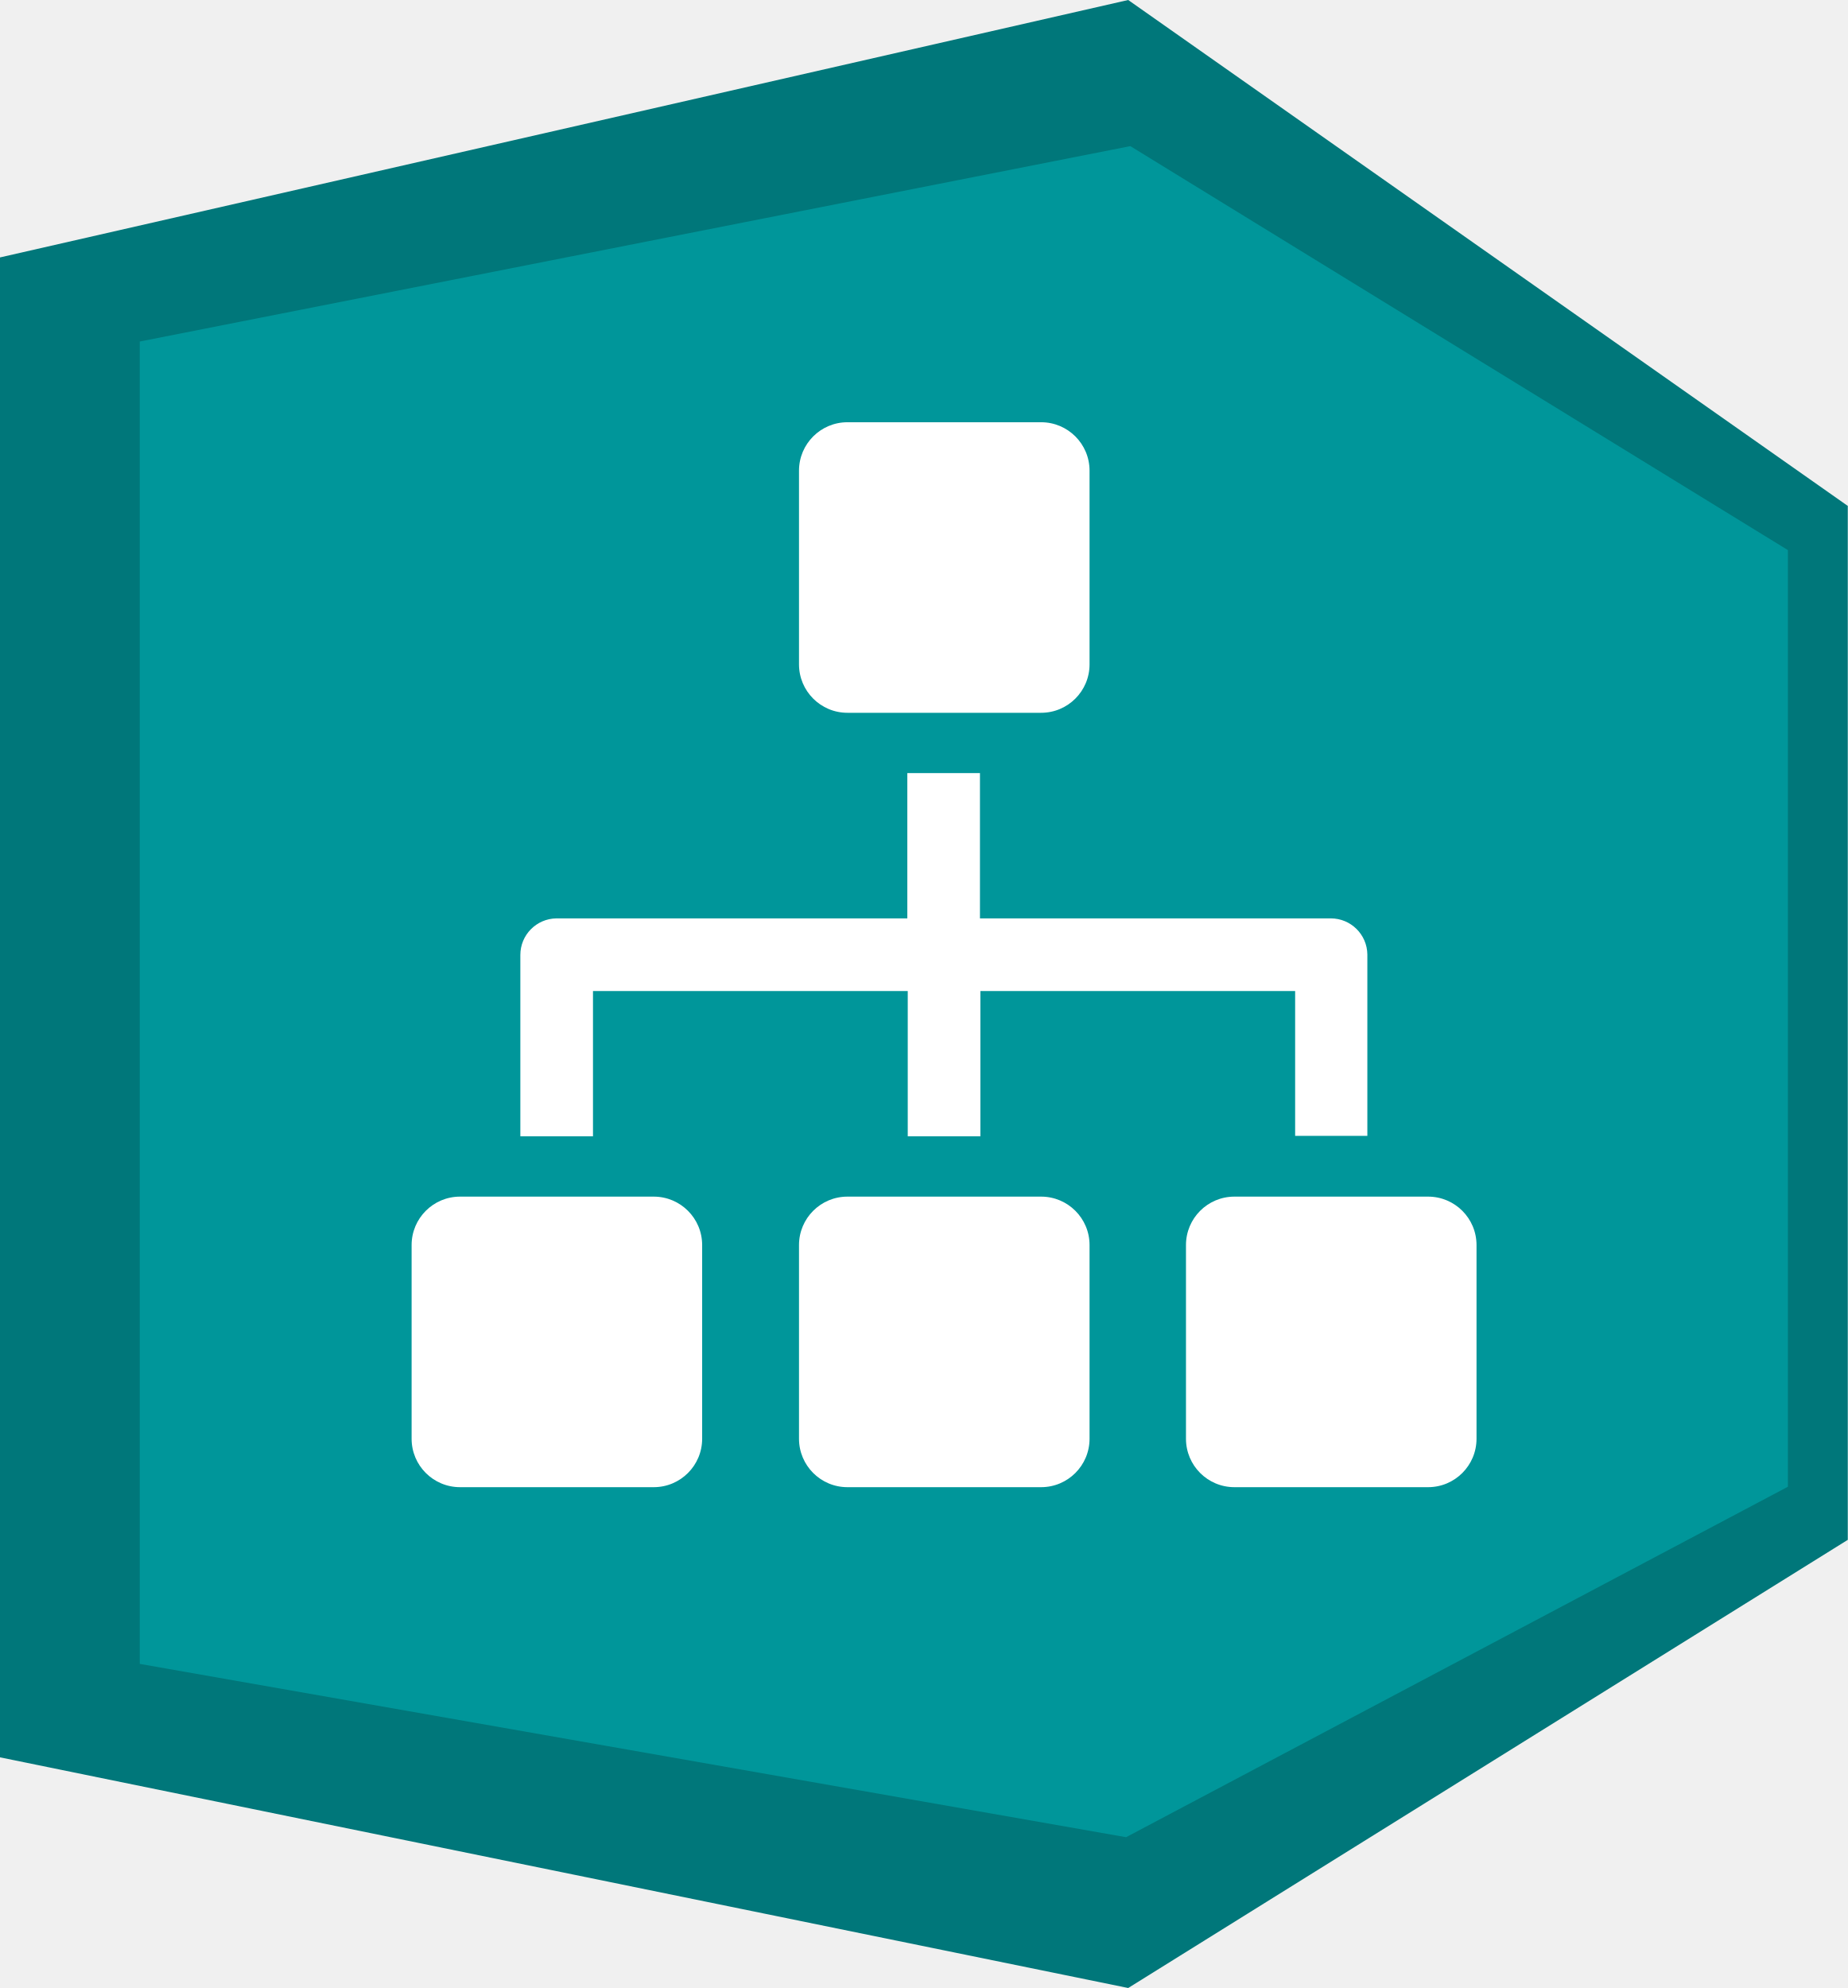
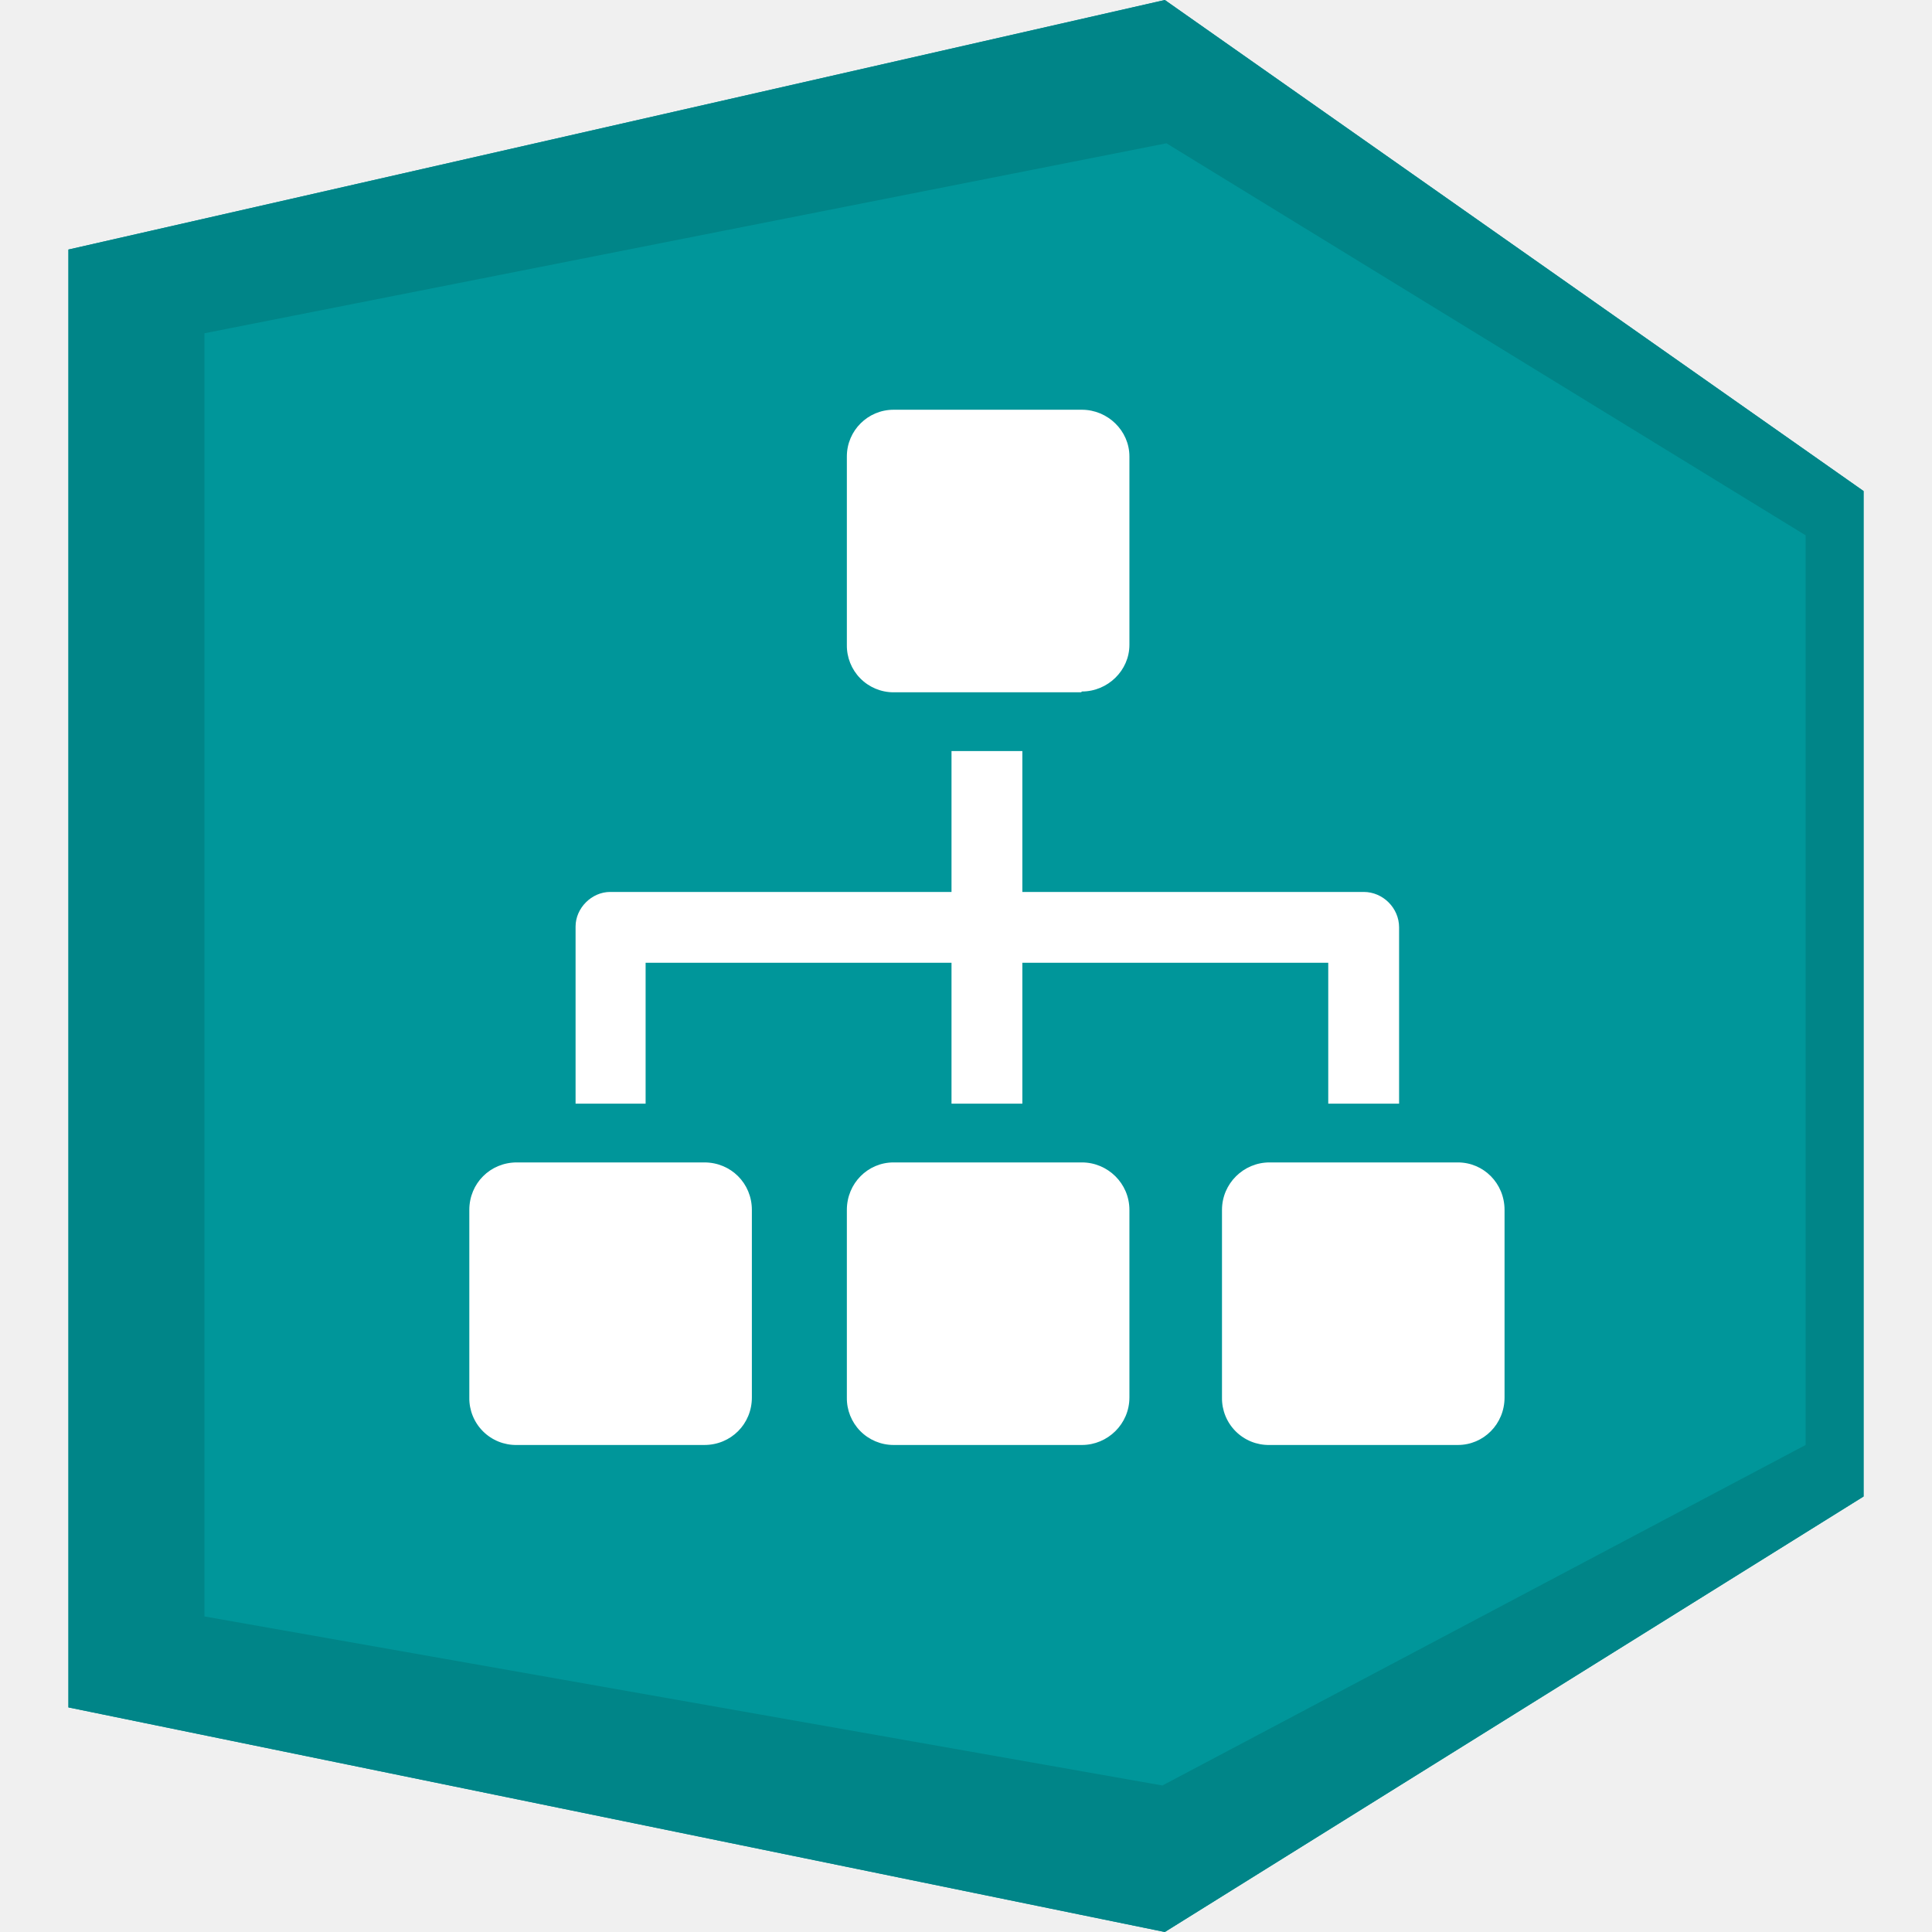
- <svg xmlns="http://www.w3.org/2000/svg" viewBox="0 0 435 468">
-   <path d="M5 64.2v345l259.5 53 165.5-103V121.3L264.5 5 5 64.2z" fill="#00969a" />
-   <path d="M265.6 0L0 60.6v353.1L265.6 468 435 362.5V119.1zm155.3 350l-155.8 82.5-232.2-40.8V80.4l233.2-46 154.8 95.1z" fill="#00777a" />
-   <path d="M245.1 167.8h-45.6a11.4 11.4 0 01-11.4-11.4v-45.6a11.4 11.4 0 0111.4-11.4h45.6a11.4 11.4 0 0111.4 11.4v45.6a11.4 11.4 0 01-11.4 11.4m-91.2 182.3h-45.6a11.4 11.4 0 01-11.4-11.4v-45.6a11.4 11.4 0 0111.4-11.4h45.6a11.4 11.4 0 0111.4 11.4v45.6a11.4 11.4 0 01-11.4 11.4m91.2 0h-45.6a11.4 11.4 0 01-11.4-11.4v-45.6a11.4 11.4 0 0111.4-11.4h45.6a11.4 11.4 0 0111.4 11.4v45.6a11.4 11.4 0 01-11.4 11.4m91.1 0h-45.6a11.4 11.4 0 01-11.4-11.4v-45.6a11.4 11.4 0 0111.4-11.4h45.6a11.4 11.4 0 0111.4 11.4v45.6a11.4 11.4 0 01-11.4 11.4m-31.3-82.6v-34.2h-74.1v34.2h-17.1v-34.2h-74.1v34.2h-17.1v-42.7a8.6 8.6 0 018.5-8.6h82.6V182h17.1v34.2h82.6a8.6 8.6 0 018.6 8.5v42.7h-17z" fill="#fff" />
+ <svg xmlns="http://www.w3.org/2000/svg" xmlns:xlink="http://www.w3.org/1999/xlink" viewBox="0 0 24 24">
+   <path fill="#00969A" d="M14.47 0L.85 3.1v18.11L14.47 24l8.68-5.41V6.1z" />
+   <path fill="#008588" d="M14.47 0L.85 3.1v18.11L14.47 24l8.68-5.41V6.1L14.47 0zm7.96 17.95l-7.99 4.23-11.9-2.1V4.14l11.95-2.36 7.94 4.87v11.3z" />
+   <defs>
+     <path id="a" d="M5.83 5.09h12.86v12.86H5.83z" />
+   </defs>
+   <clipPath id="b">
+     <use xlink:href="#a" overflow="visible" />
+   </clipPath>
+   <path clip-path="url(#b)" fill="#FFF" d="M13.43 8.6H11.1a.58.58 0 01-.58-.59V5.67c0-.32.26-.58.58-.58h2.34c.32 0 .59.26.59.58v2.34c0 .32-.27.58-.59.58M8.75 17.95H6.42a.58.58 0 01-.59-.59v-2.33c0-.33.26-.59.59-.59h2.33c.33 0 .59.26.59.59v2.33c0 .33-.26.59-.59.59M13.43 17.95H11.1a.58.58 0 01-.58-.59v-2.33c0-.33.26-.59.58-.59h2.34c.32 0 .59.26.59.59v2.33c0 .33-.27.59-.59.59M18.1 17.95h-2.33a.58.58 0 01-.59-.59v-2.33c0-.33.27-.59.59-.59h2.34c.32 0 .58.26.58.59v2.33c0 .33-.26.59-.58.59M16.5 13.71v-1.75h-3.8v1.75h-.88v-1.75h-3.8v1.75h-.87v-2.2c0-.23.2-.43.43-.43h4.24V9.33h.88v1.75h4.24c.24 0 .44.2.44.44v2.19h-.88z" />
</svg>
